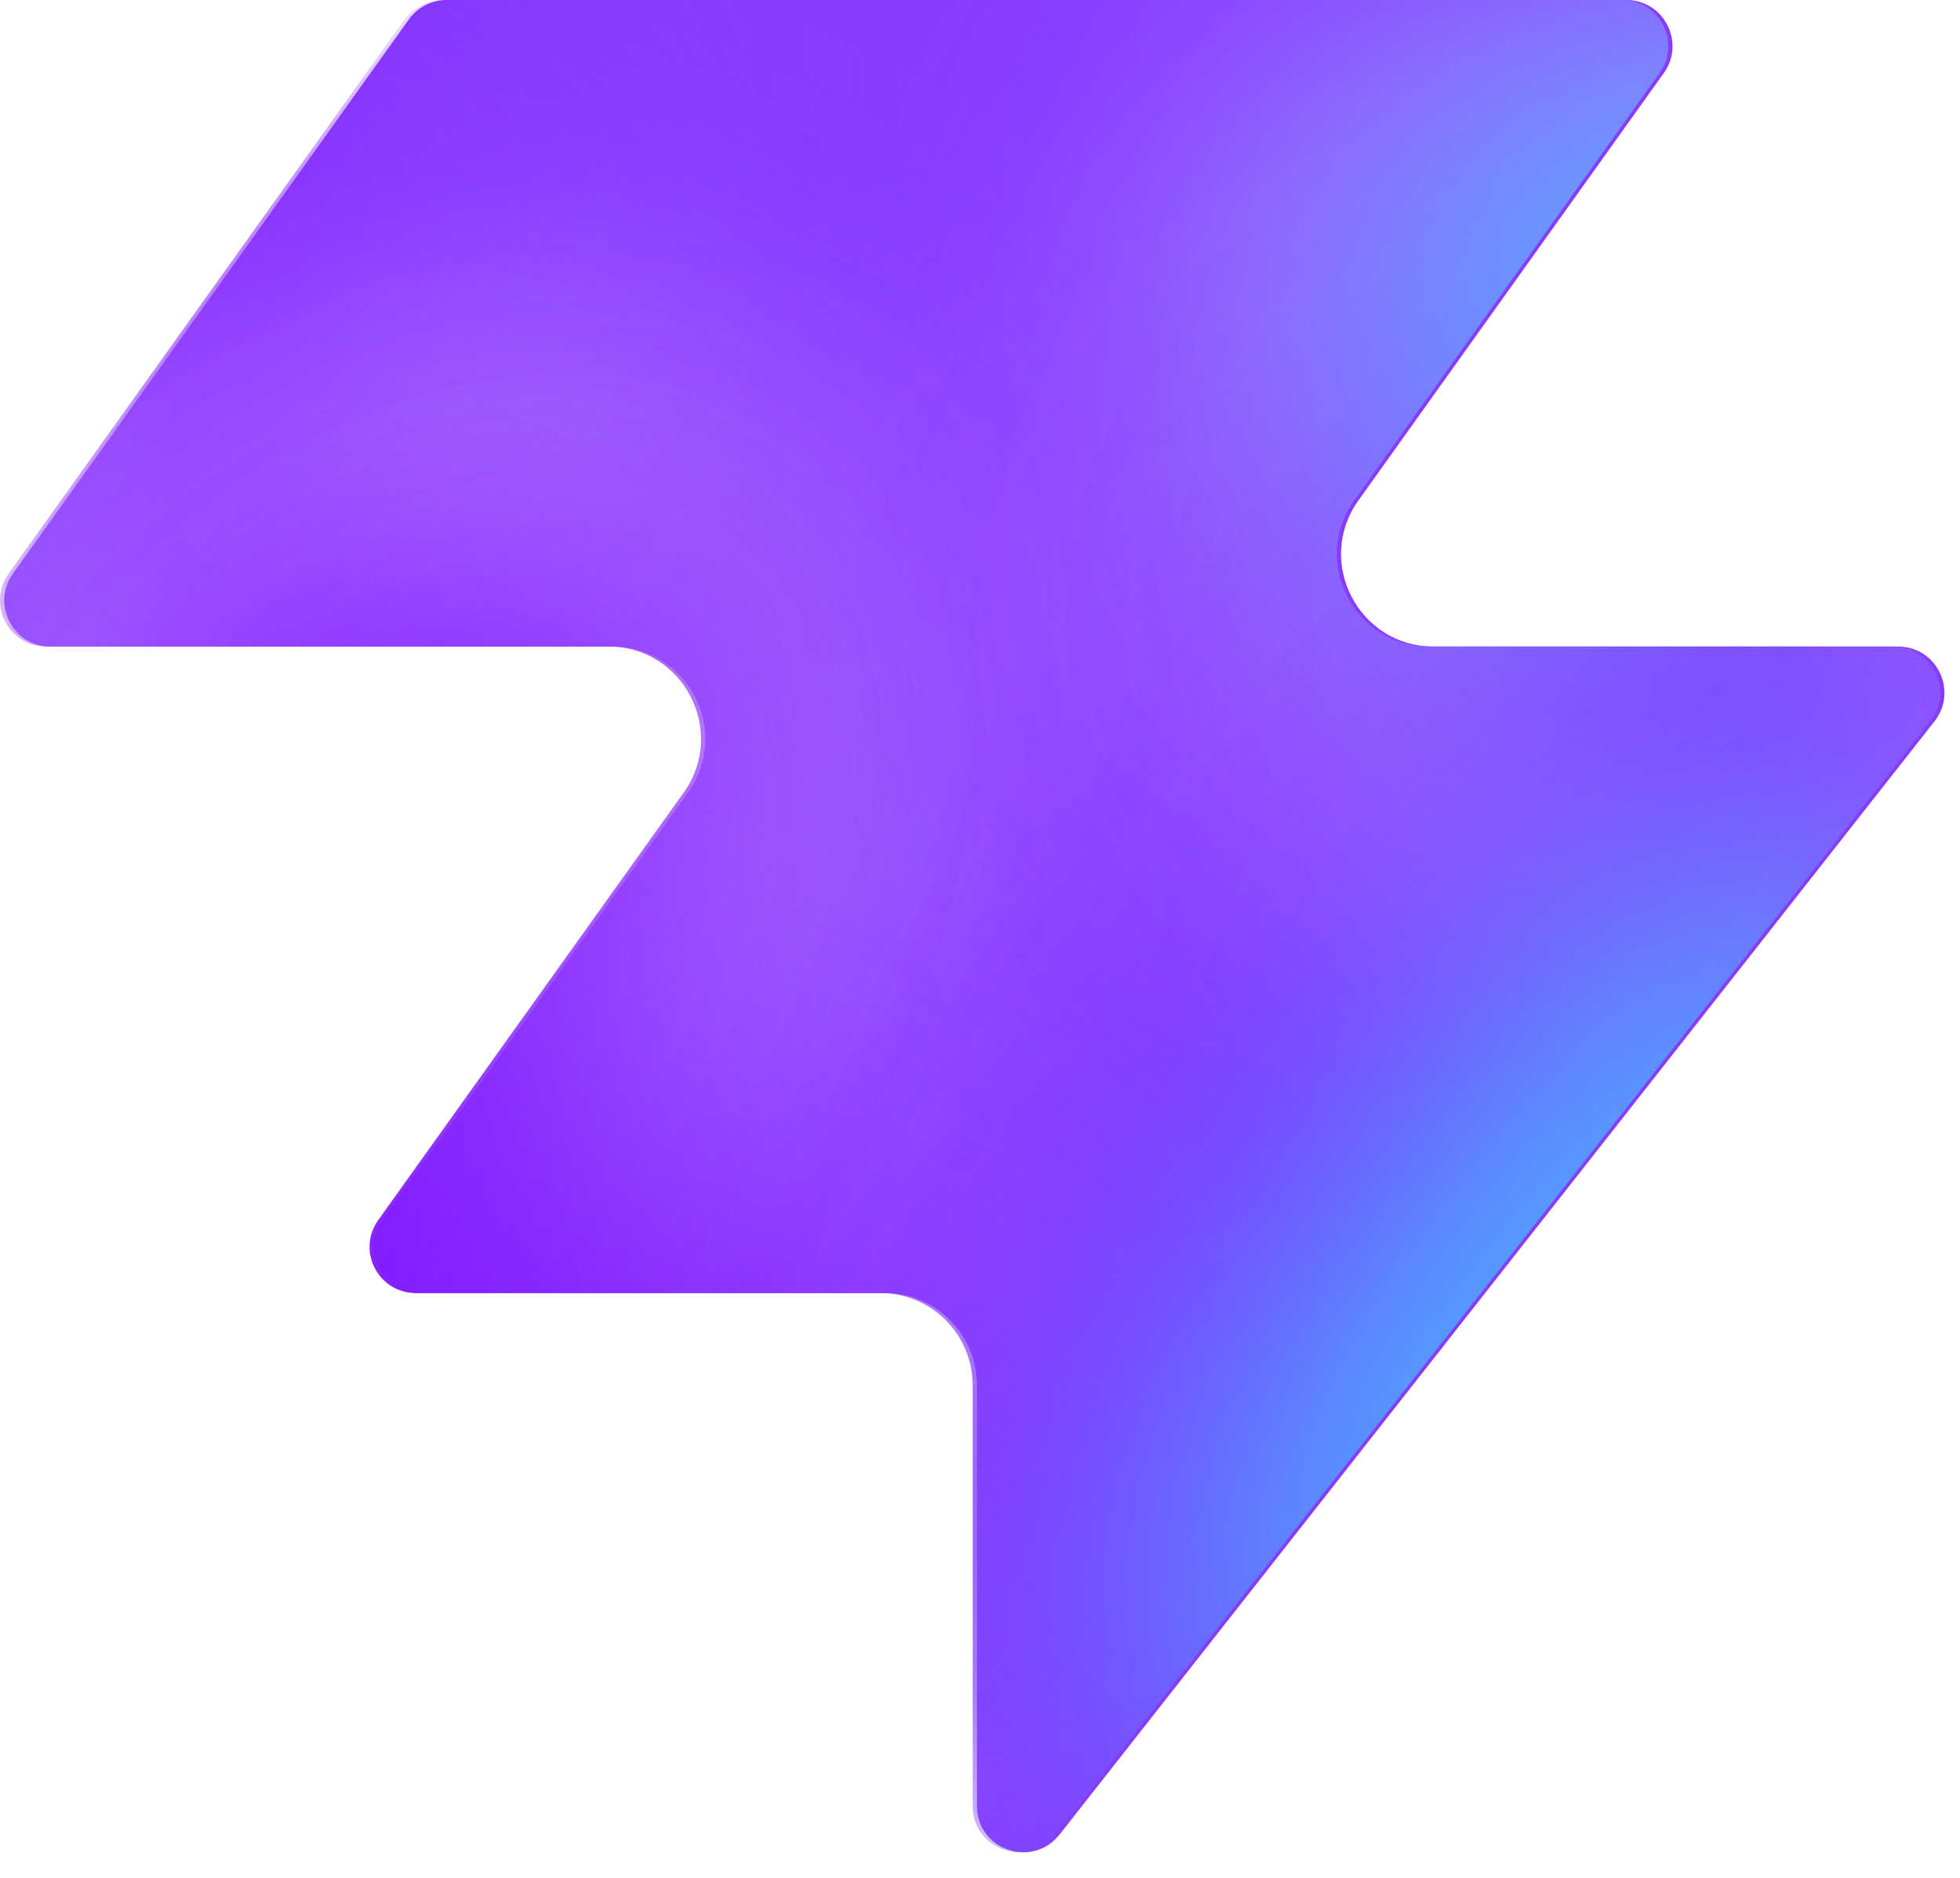
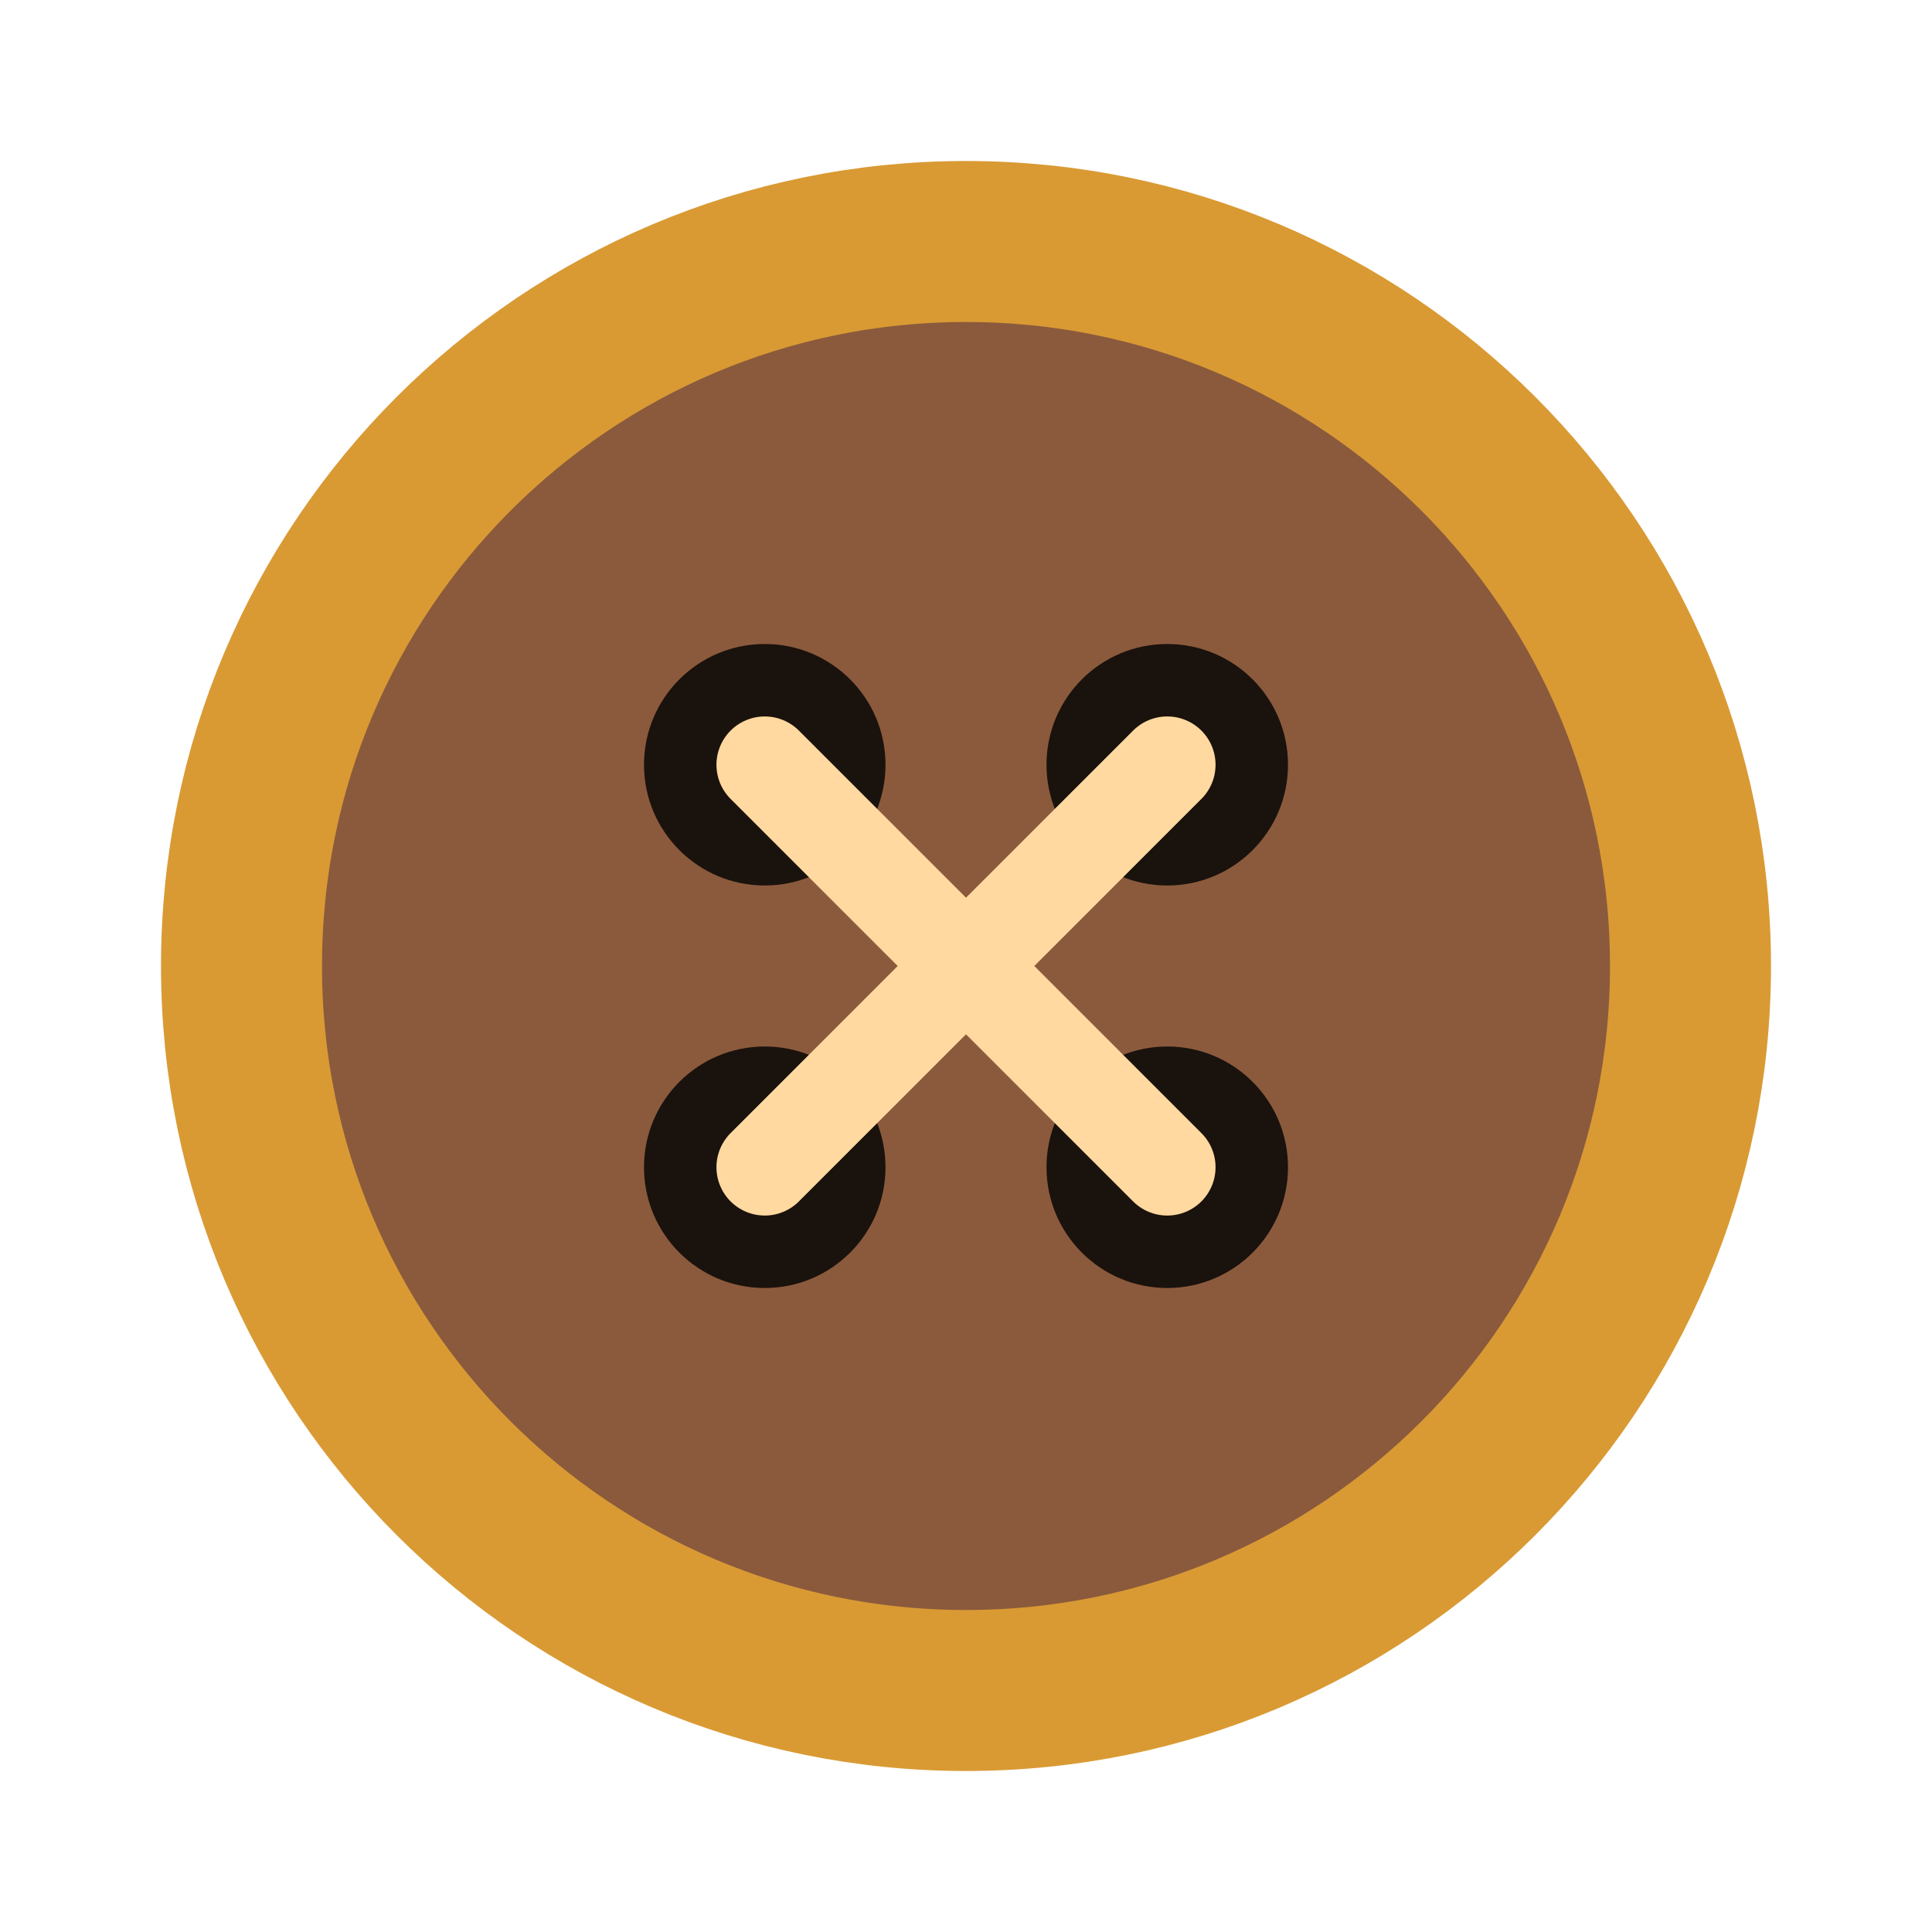
- <svg xmlns="http://www.w3.org/2000/svg" width="48" height="46" fill="none" viewBox="0 0 48 46">
-   <path fill="#863bff" d="M25.946 44.938c-.664.845-2.021.375-2.021-.698V33.937a2.26 2.26 0 0 0-2.262-2.262H10.287c-.92 0-1.456-1.04-.92-1.788l7.48-10.471c1.07-1.497 0-3.578-1.842-3.578H1.237c-.92 0-1.456-1.04-.92-1.788L10.013.474c.214-.297.556-.474.92-.474h28.894c.92 0 1.456 1.04.92 1.788l-7.48 10.471c-1.07 1.498 0 3.579 1.842 3.579h11.377c.943 0 1.473 1.088.89 1.83L25.947 44.94z" style="fill:#863bff;fill:color(display-p3 .525 .23 1);fill-opacity:1" />
-   <mask id="a" width="48" height="46" x="0" y="0" maskUnits="userSpaceOnUse" style="mask-type:alpha">
-     <path fill="#000" d="M25.842 44.938c-.664.844-2.021.375-2.021-.698V33.937a2.26 2.26 0 0 0-2.262-2.262H10.183c-.92 0-1.456-1.04-.92-1.788l7.48-10.471c1.07-1.498 0-3.579-1.842-3.579H1.133c-.92 0-1.456-1.04-.92-1.787L9.91.473c.214-.297.556-.474.92-.474h28.894c.92 0 1.456 1.04.92 1.788l-7.48 10.471c-1.07 1.498 0 3.578 1.842 3.578h11.377c.943 0 1.473 1.088.89 1.832L25.843 44.94z" style="fill:#000;fill-opacity:1" />
-   </mask>
-   <g mask="url(#a)">
-     <g filter="url(#b)">
-       <ellipse cx="5.508" cy="14.704" fill="#ede6ff" rx="5.508" ry="14.704" style="fill:#ede6ff;fill:color(display-p3 .927 .903 1);fill-opacity:1" transform="matrix(.00324 1 1 -.00324 -4.47 31.516)" />
-     </g>
-     <g filter="url(#c)">
-       <ellipse cx="10.399" cy="29.851" fill="#ede6ff" rx="10.399" ry="29.851" style="fill:#ede6ff;fill:color(display-p3 .927 .903 1);fill-opacity:1" transform="matrix(.00324 1 1 -.00324 -39.328 7.883)" />
-     </g>
-     <g filter="url(#d)">
-       <ellipse cx="5.508" cy="30.487" fill="#7e14ff" rx="5.508" ry="30.487" style="fill:#7e14ff;fill:color(display-p3 .492 .077 1);fill-opacity:1" transform="rotate(89.814 -25.913 -14.639)scale(1 -1)" />
-     </g>
-     <g filter="url(#e)">
-       <ellipse cx="5.508" cy="30.599" fill="#7e14ff" rx="5.508" ry="30.599" style="fill:#7e14ff;fill:color(display-p3 .492 .077 1);fill-opacity:1" transform="rotate(89.814 -32.644 -3.334)scale(1 -1)" />
-     </g>
-     <g filter="url(#f)">
-       <ellipse cx="5.508" cy="30.599" fill="#7e14ff" rx="5.508" ry="30.599" style="fill:#7e14ff;fill:color(display-p3 .492 .077 1);fill-opacity:1" transform="matrix(.00324 1 1 -.00324 -34.34 30.47)" />
-     </g>
-     <g filter="url(#g)">
-       <ellipse cx="14.072" cy="22.078" fill="#ede6ff" rx="14.072" ry="22.078" style="fill:#ede6ff;fill:color(display-p3 .927 .903 1);fill-opacity:1" transform="rotate(93.35 24.506 48.493)scale(-1 1)" />
-     </g>
-     <g filter="url(#h)">
-       <ellipse cx="3.47" cy="21.501" fill="#7e14ff" rx="3.47" ry="21.501" style="fill:#7e14ff;fill:color(display-p3 .492 .077 1);fill-opacity:1" transform="rotate(89.009 28.708 47.59)scale(-1 1)" />
-     </g>
-     <g filter="url(#i)">
-       <ellipse cx="3.47" cy="21.501" fill="#7e14ff" rx="3.47" ry="21.501" style="fill:#7e14ff;fill:color(display-p3 .492 .077 1);fill-opacity:1" transform="rotate(89.009 28.708 47.59)scale(-1 1)" />
-     </g>
-     <g filter="url(#j)">
-       <ellipse cx=".387" cy="8.972" fill="#7e14ff" rx="4.407" ry="29.108" style="fill:#7e14ff;fill:color(display-p3 .492 .077 1);fill-opacity:1" transform="rotate(39.51 .387 8.972)" />
-     </g>
-     <g filter="url(#k)">
-       <ellipse cx="47.523" cy="-6.092" fill="#7e14ff" rx="4.407" ry="29.108" style="fill:#7e14ff;fill:color(display-p3 .492 .077 1);fill-opacity:1" transform="rotate(37.892 47.523 -6.092)" />
-     </g>
-     <g filter="url(#l)">
-       <ellipse cx="41.412" cy="6.333" fill="#47bfff" rx="5.971" ry="9.665" style="fill:#47bfff;fill:color(display-p3 .28 .748 1);fill-opacity:1" transform="rotate(37.892 41.412 6.333)" />
-     </g>
-     <g filter="url(#m)">
-       <ellipse cx="-1.879" cy="38.332" fill="#7e14ff" rx="4.407" ry="29.108" style="fill:#7e14ff;fill:color(display-p3 .492 .077 1);fill-opacity:1" transform="rotate(37.892 -1.88 38.332)" />
-     </g>
-     <g filter="url(#n)">
-       <ellipse cx="-1.879" cy="38.332" fill="#7e14ff" rx="4.407" ry="29.108" style="fill:#7e14ff;fill:color(display-p3 .492 .077 1);fill-opacity:1" transform="rotate(37.892 -1.88 38.332)" />
-     </g>
-     <g filter="url(#o)">
-       <ellipse cx="35.651" cy="29.907" fill="#7e14ff" rx="4.407" ry="29.108" style="fill:#7e14ff;fill:color(display-p3 .492 .077 1);fill-opacity:1" transform="rotate(37.892 35.651 29.907)" />
-     </g>
-     <g filter="url(#p)">
-       <ellipse cx="38.418" cy="32.4" fill="#47bfff" rx="5.971" ry="15.297" style="fill:#47bfff;fill:color(display-p3 .28 .748 1);fill-opacity:1" transform="rotate(37.892 38.418 32.4)" />
-     </g>
-   </g>
-   <defs>
-     <filter id="b" width="60.045" height="41.654" x="-19.77" y="16.149" color-interpolation-filters="sRGB" filterUnits="userSpaceOnUse">
-       <feFlood flood-opacity="0" result="BackgroundImageFix" />
-       <feBlend in="SourceGraphic" in2="BackgroundImageFix" result="shape" />
-       <feGaussianBlur result="effect1_foregroundBlur_2002_17158" stdDeviation="7.659" />
-     </filter>
-     <filter id="c" width="90.34" height="51.437" x="-54.613" y="-7.533" color-interpolation-filters="sRGB" filterUnits="userSpaceOnUse">
-       <feFlood flood-opacity="0" result="BackgroundImageFix" />
-       <feBlend in="SourceGraphic" in2="BackgroundImageFix" result="shape" />
-       <feGaussianBlur result="effect1_foregroundBlur_2002_17158" stdDeviation="7.659" />
-     </filter>
-     <filter id="d" width="79.355" height="29.4" x="-49.64" y="2.03" color-interpolation-filters="sRGB" filterUnits="userSpaceOnUse">
-       <feFlood flood-opacity="0" result="BackgroundImageFix" />
-       <feBlend in="SourceGraphic" in2="BackgroundImageFix" result="shape" />
-       <feGaussianBlur result="effect1_foregroundBlur_2002_17158" stdDeviation="4.596" />
-     </filter>
-     <filter id="e" width="79.579" height="29.4" x="-45.045" y="20.029" color-interpolation-filters="sRGB" filterUnits="userSpaceOnUse">
-       <feFlood flood-opacity="0" result="BackgroundImageFix" />
-       <feBlend in="SourceGraphic" in2="BackgroundImageFix" result="shape" />
-       <feGaussianBlur result="effect1_foregroundBlur_2002_17158" stdDeviation="4.596" />
-     </filter>
-     <filter id="f" width="79.579" height="29.4" x="-43.513" y="21.178" color-interpolation-filters="sRGB" filterUnits="userSpaceOnUse">
-       <feFlood flood-opacity="0" result="BackgroundImageFix" />
-       <feBlend in="SourceGraphic" in2="BackgroundImageFix" result="shape" />
-       <feGaussianBlur result="effect1_foregroundBlur_2002_17158" stdDeviation="4.596" />
-     </filter>
-     <filter id="g" width="74.749" height="58.852" x="15.756" y="-17.901" color-interpolation-filters="sRGB" filterUnits="userSpaceOnUse">
-       <feFlood flood-opacity="0" result="BackgroundImageFix" />
-       <feBlend in="SourceGraphic" in2="BackgroundImageFix" result="shape" />
-       <feGaussianBlur result="effect1_foregroundBlur_2002_17158" stdDeviation="7.659" />
-     </filter>
-     <filter id="h" width="61.377" height="25.362" x="23.548" y="2.284" color-interpolation-filters="sRGB" filterUnits="userSpaceOnUse">
-       <feFlood flood-opacity="0" result="BackgroundImageFix" />
-       <feBlend in="SourceGraphic" in2="BackgroundImageFix" result="shape" />
-       <feGaussianBlur result="effect1_foregroundBlur_2002_17158" stdDeviation="4.596" />
-     </filter>
-     <filter id="i" width="61.377" height="25.362" x="23.548" y="2.284" color-interpolation-filters="sRGB" filterUnits="userSpaceOnUse">
-       <feFlood flood-opacity="0" result="BackgroundImageFix" />
-       <feBlend in="SourceGraphic" in2="BackgroundImageFix" result="shape" />
-       <feGaussianBlur result="effect1_foregroundBlur_2002_17158" stdDeviation="4.596" />
-     </filter>
-     <filter id="j" width="56.045" height="63.649" x="-27.636" y="-22.853" color-interpolation-filters="sRGB" filterUnits="userSpaceOnUse">
-       <feFlood flood-opacity="0" result="BackgroundImageFix" />
-       <feBlend in="SourceGraphic" in2="BackgroundImageFix" result="shape" />
-       <feGaussianBlur result="effect1_foregroundBlur_2002_17158" stdDeviation="4.596" />
-     </filter>
-     <filter id="k" width="54.814" height="64.646" x="20.116" y="-38.415" color-interpolation-filters="sRGB" filterUnits="userSpaceOnUse">
-       <feFlood flood-opacity="0" result="BackgroundImageFix" />
-       <feBlend in="SourceGraphic" in2="BackgroundImageFix" result="shape" />
-       <feGaussianBlur result="effect1_foregroundBlur_2002_17158" stdDeviation="4.596" />
-     </filter>
-     <filter id="l" width="33.541" height="35.313" x="24.641" y="-11.323" color-interpolation-filters="sRGB" filterUnits="userSpaceOnUse">
-       <feFlood flood-opacity="0" result="BackgroundImageFix" />
-       <feBlend in="SourceGraphic" in2="BackgroundImageFix" result="shape" />
-       <feGaussianBlur result="effect1_foregroundBlur_2002_17158" stdDeviation="4.596" />
-     </filter>
-     <filter id="m" width="54.814" height="64.646" x="-29.286" y="6.009" color-interpolation-filters="sRGB" filterUnits="userSpaceOnUse">
-       <feFlood flood-opacity="0" result="BackgroundImageFix" />
-       <feBlend in="SourceGraphic" in2="BackgroundImageFix" result="shape" />
-       <feGaussianBlur result="effect1_foregroundBlur_2002_17158" stdDeviation="4.596" />
-     </filter>
-     <filter id="n" width="54.814" height="64.646" x="-29.286" y="6.009" color-interpolation-filters="sRGB" filterUnits="userSpaceOnUse">
-       <feFlood flood-opacity="0" result="BackgroundImageFix" />
-       <feBlend in="SourceGraphic" in2="BackgroundImageFix" result="shape" />
-       <feGaussianBlur result="effect1_foregroundBlur_2002_17158" stdDeviation="4.596" />
-     </filter>
-     <filter id="o" width="54.814" height="64.646" x="8.244" y="-2.416" color-interpolation-filters="sRGB" filterUnits="userSpaceOnUse">
-       <feFlood flood-opacity="0" result="BackgroundImageFix" />
-       <feBlend in="SourceGraphic" in2="BackgroundImageFix" result="shape" />
-       <feGaussianBlur result="effect1_foregroundBlur_2002_17158" stdDeviation="4.596" />
-     </filter>
-     <filter id="p" width="39.409" height="43.623" x="18.713" y="10.588" color-interpolation-filters="sRGB" filterUnits="userSpaceOnUse">
-       <feFlood flood-opacity="0" result="BackgroundImageFix" />
-       <feBlend in="SourceGraphic" in2="BackgroundImageFix" result="shape" />
-       <feGaussianBlur result="effect1_foregroundBlur_2002_17158" stdDeviation="4.596" />
-     </filter>
-   </defs>
+ <svg xmlns="http://www.w3.org/2000/svg" viewBox="0 0 24 24">
+   <circle cx="12" cy="12" fill="#8B5A3C" r="9" stroke="#D99A34" stroke-width="2" />
+   <circle cx="9.5" cy="9.5" fill="#1A120D" r="1.5" />
+   <circle cx="14.5" cy="9.5" fill="#1A120D" r="1.5" />
+   <circle cx="9.5" cy="14.5" fill="#1A120D" r="1.5" />
+   <circle cx="14.5" cy="14.5" fill="#1A120D" r="1.5" />
+   <line stroke="#FFD9A0" stroke-linecap="round" stroke-width="1.2" x1="9.5" x2="14.5" y1="9.5" y2="14.5" />
+   <line stroke="#FFD9A0" stroke-linecap="round" stroke-width="1.2" x1="14.5" x2="9.5" y1="9.5" y2="14.5" />
</svg>
